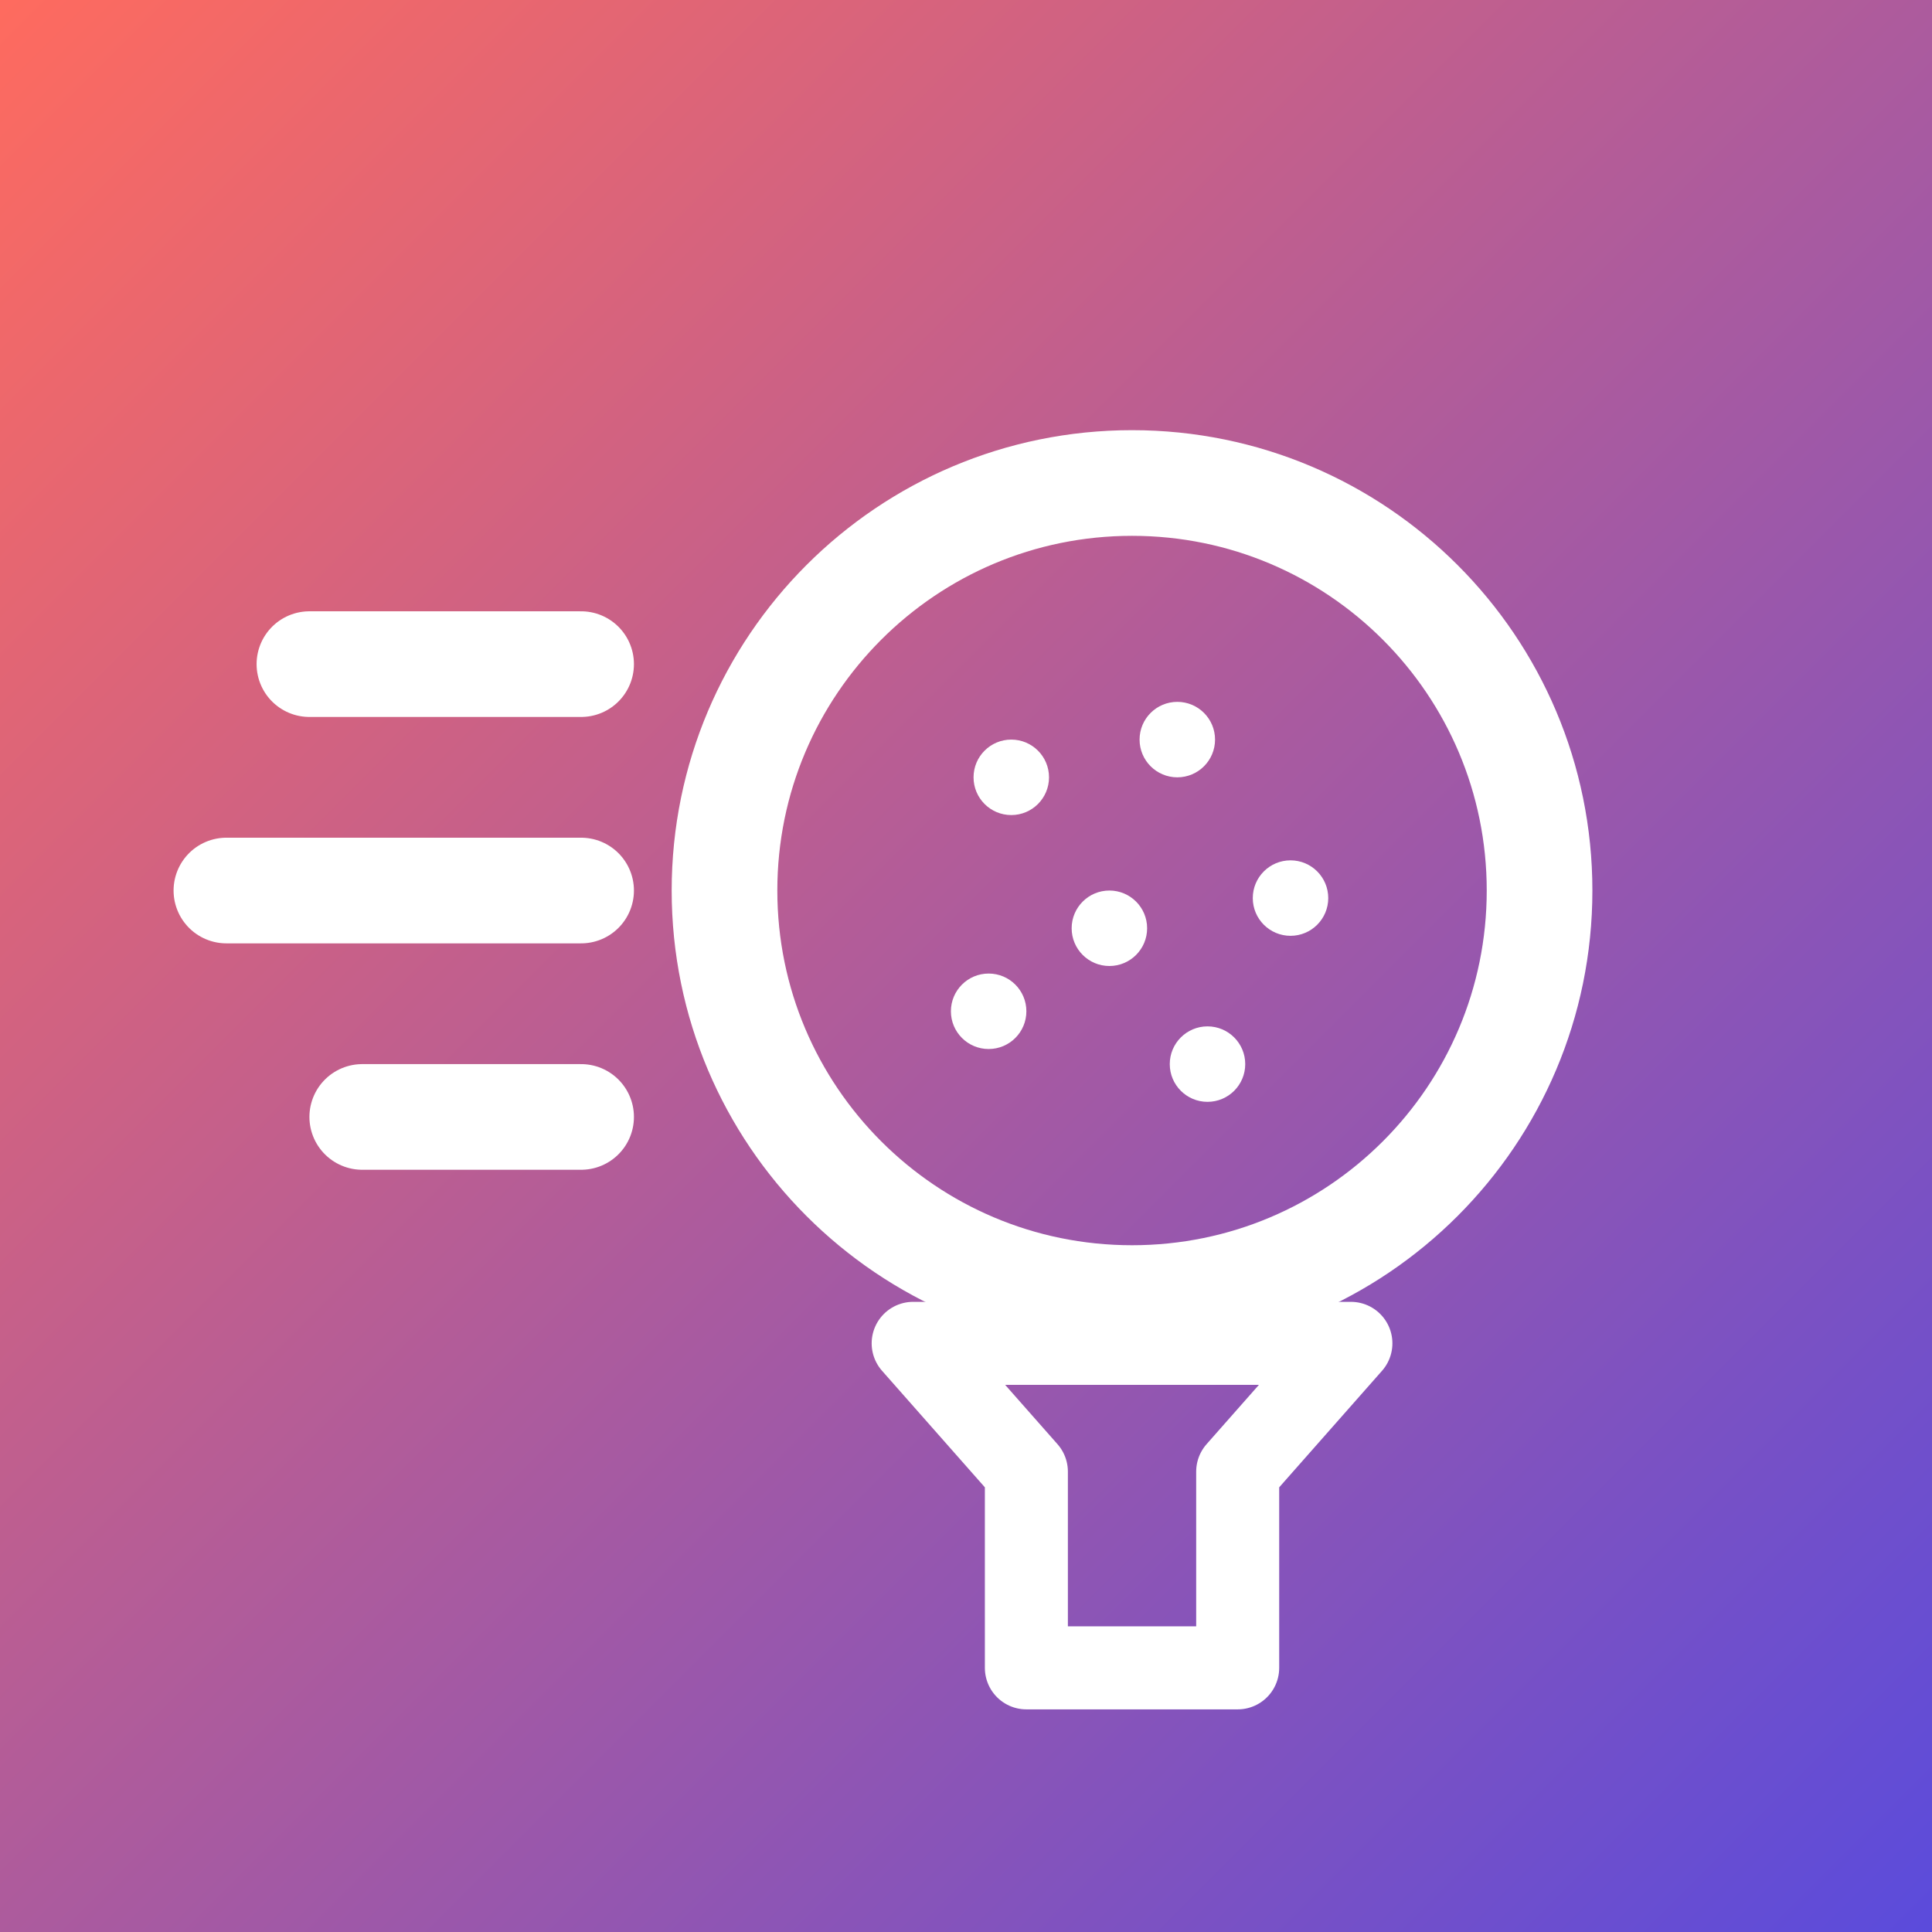
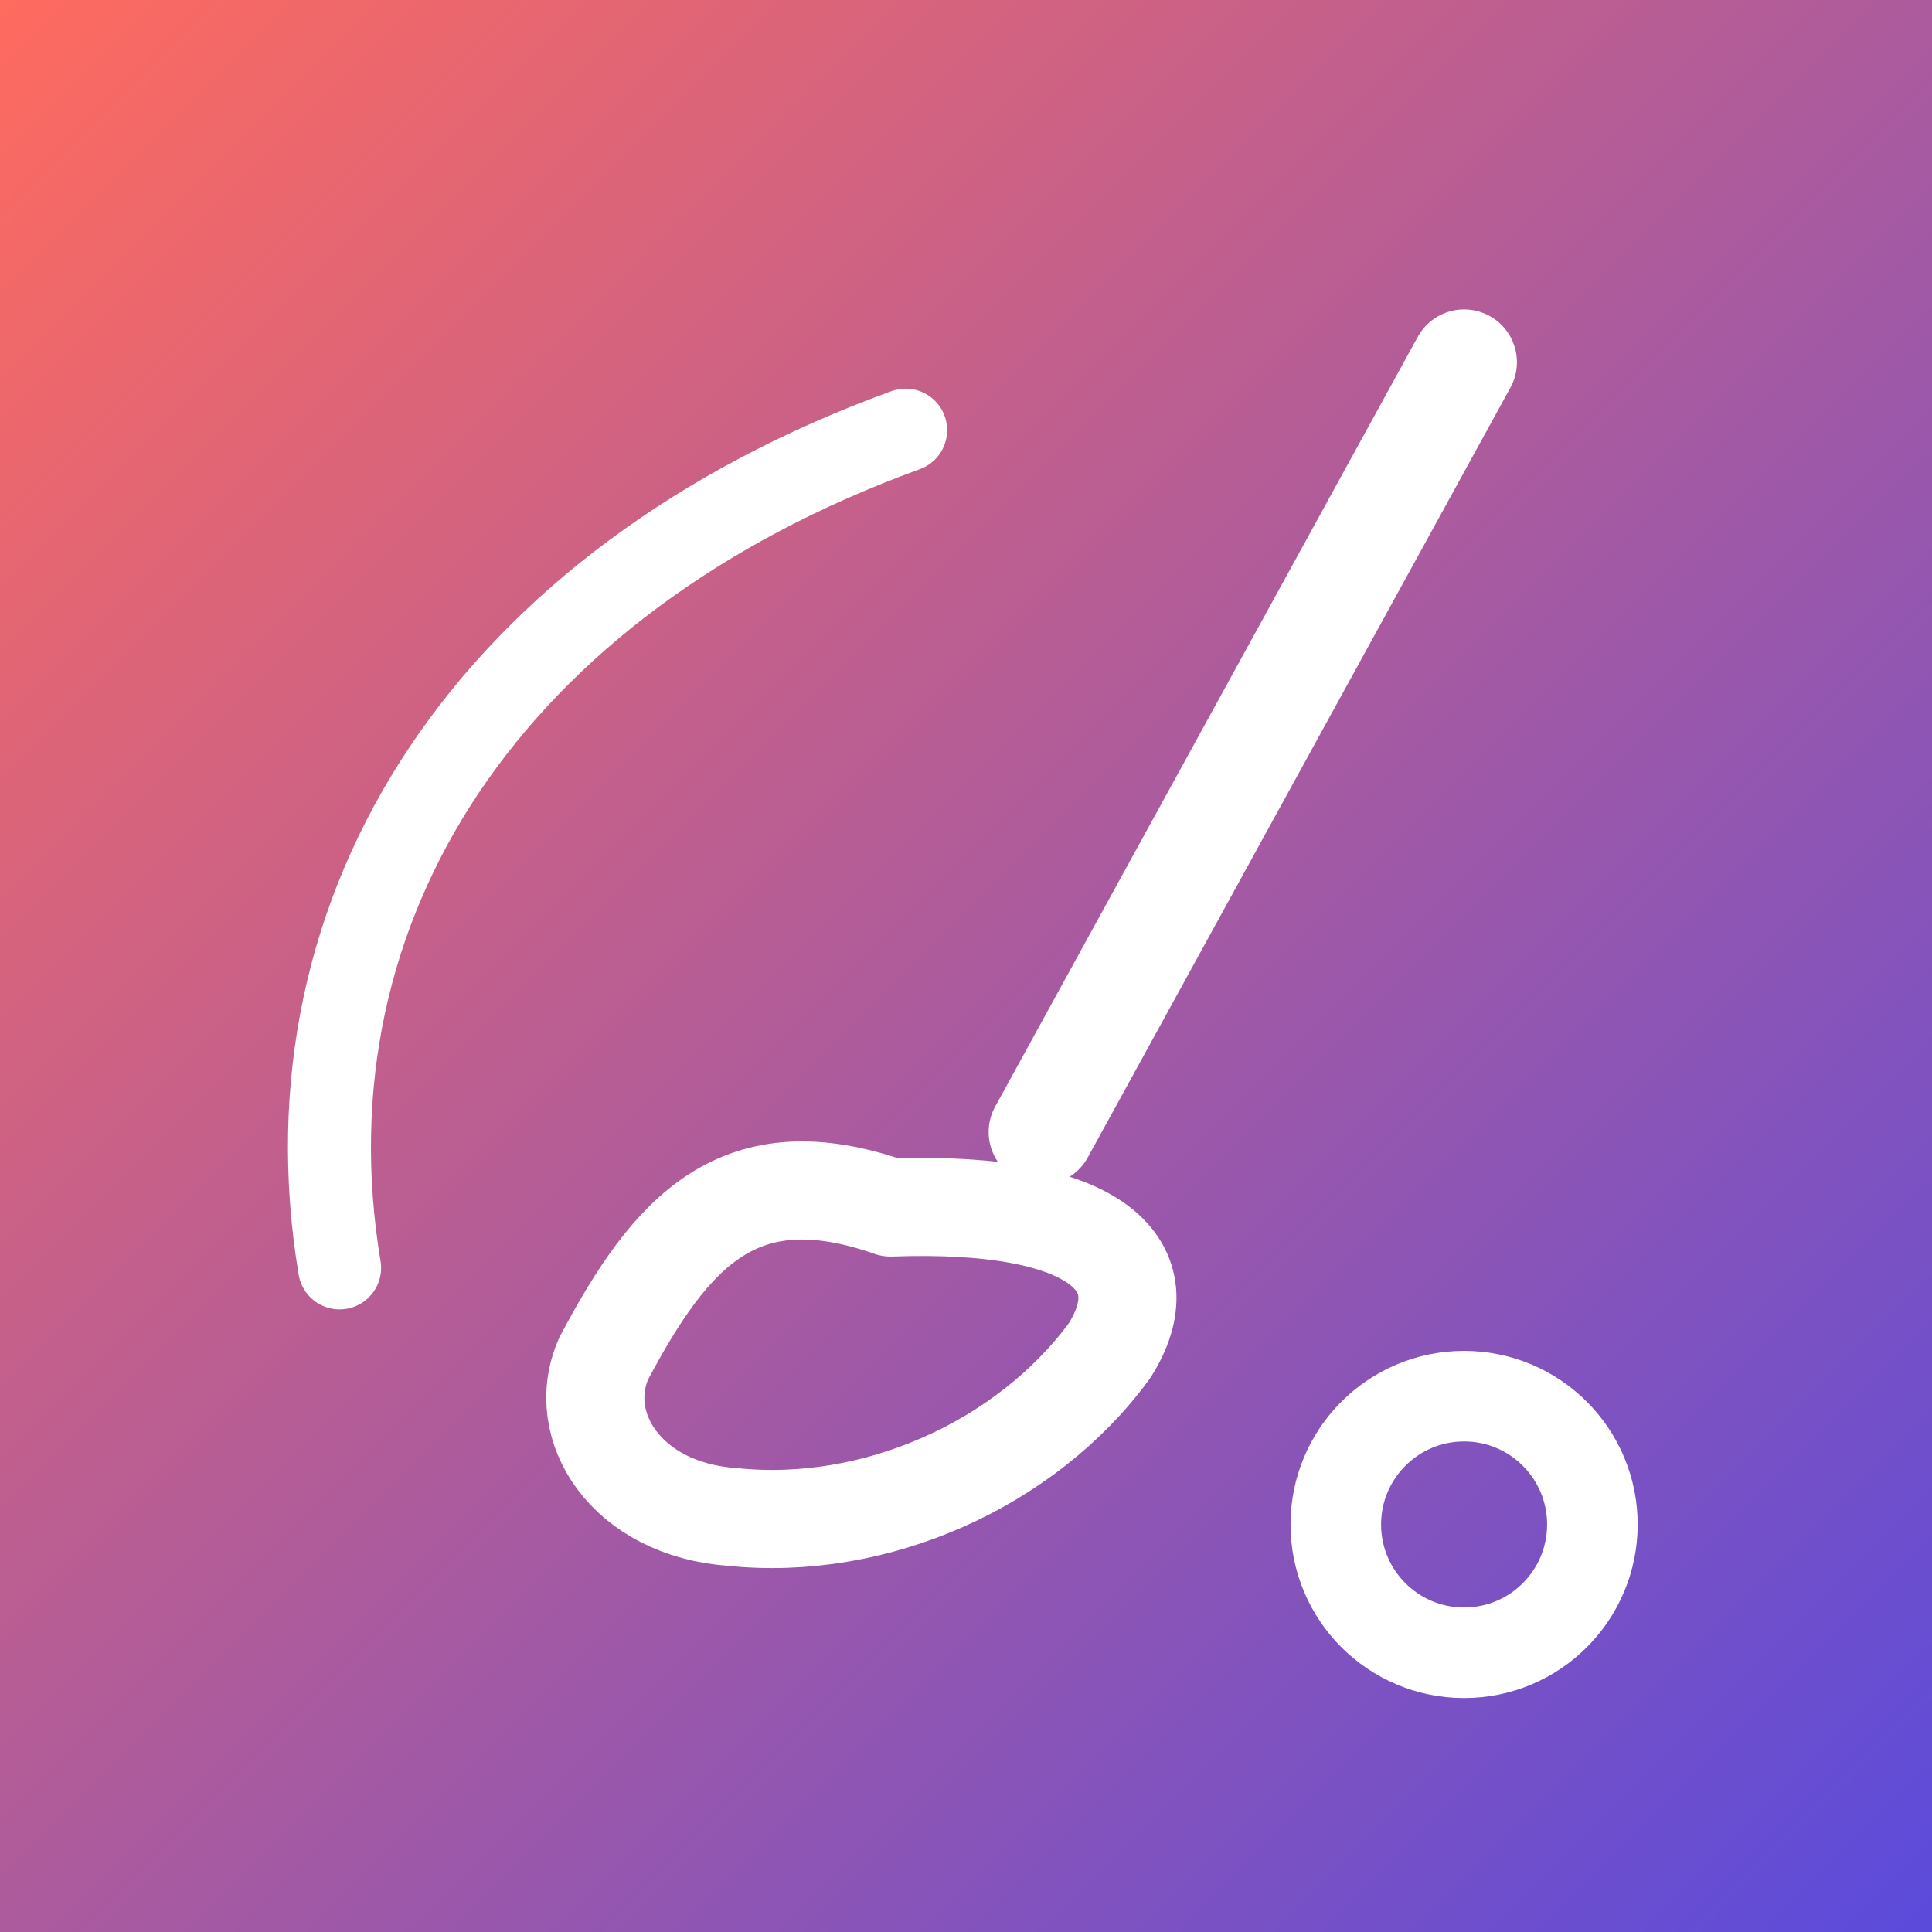
<svg xmlns="http://www.w3.org/2000/svg" viewBox="0 0 512 512">
  <defs>
    <linearGradient id="g" x1="0" y1="0" x2="1" y2="1">
      <stop offset="0" stop-color="#ff6b5e" />
      <stop offset="1" stop-color="#5a4bdc" />
    </linearGradient>
  </defs>
  <rect width="512" height="512" fill="url(#g)" />
  <g fill="none" stroke="#fff" stroke-width="28" stroke-linecap="round" stroke-linejoin="round">
-     <circle cx="300" cy="236" r="108" />
-     <path d="M82 176h72M60 236h94M96 296h58" />
-     <path d="M242 356h116l-30 34v52h-56v-52z" stroke-width="22" />
-   </g>
-   <g fill="#fff">
-     <circle cx="268" cy="206" r="10" />
-     <circle cx="312" cy="196" r="10" />
-     <circle cx="342" cy="238" r="10" />
-     <circle cx="294" cy="246" r="10" />
-     <circle cx="262" cy="268" r="10" />
-     <circle cx="320" cy="282" r="10" />
+     <path d="M388 96L276 300" />
+     <path d="M236 320c-40-14-58 6-76 40-8 18 6 40 34 42 38 4 78-14 100-44 14-22-2-40-58-38z" stroke-width="26" />
+     <circle cx="388" cy="404" r="34" stroke-width="24" />
+     <path d="M90 336c-16-96 40-182 150-222" stroke-width="22" stroke-dasharray="1 0" />
  </g>
</svg>
